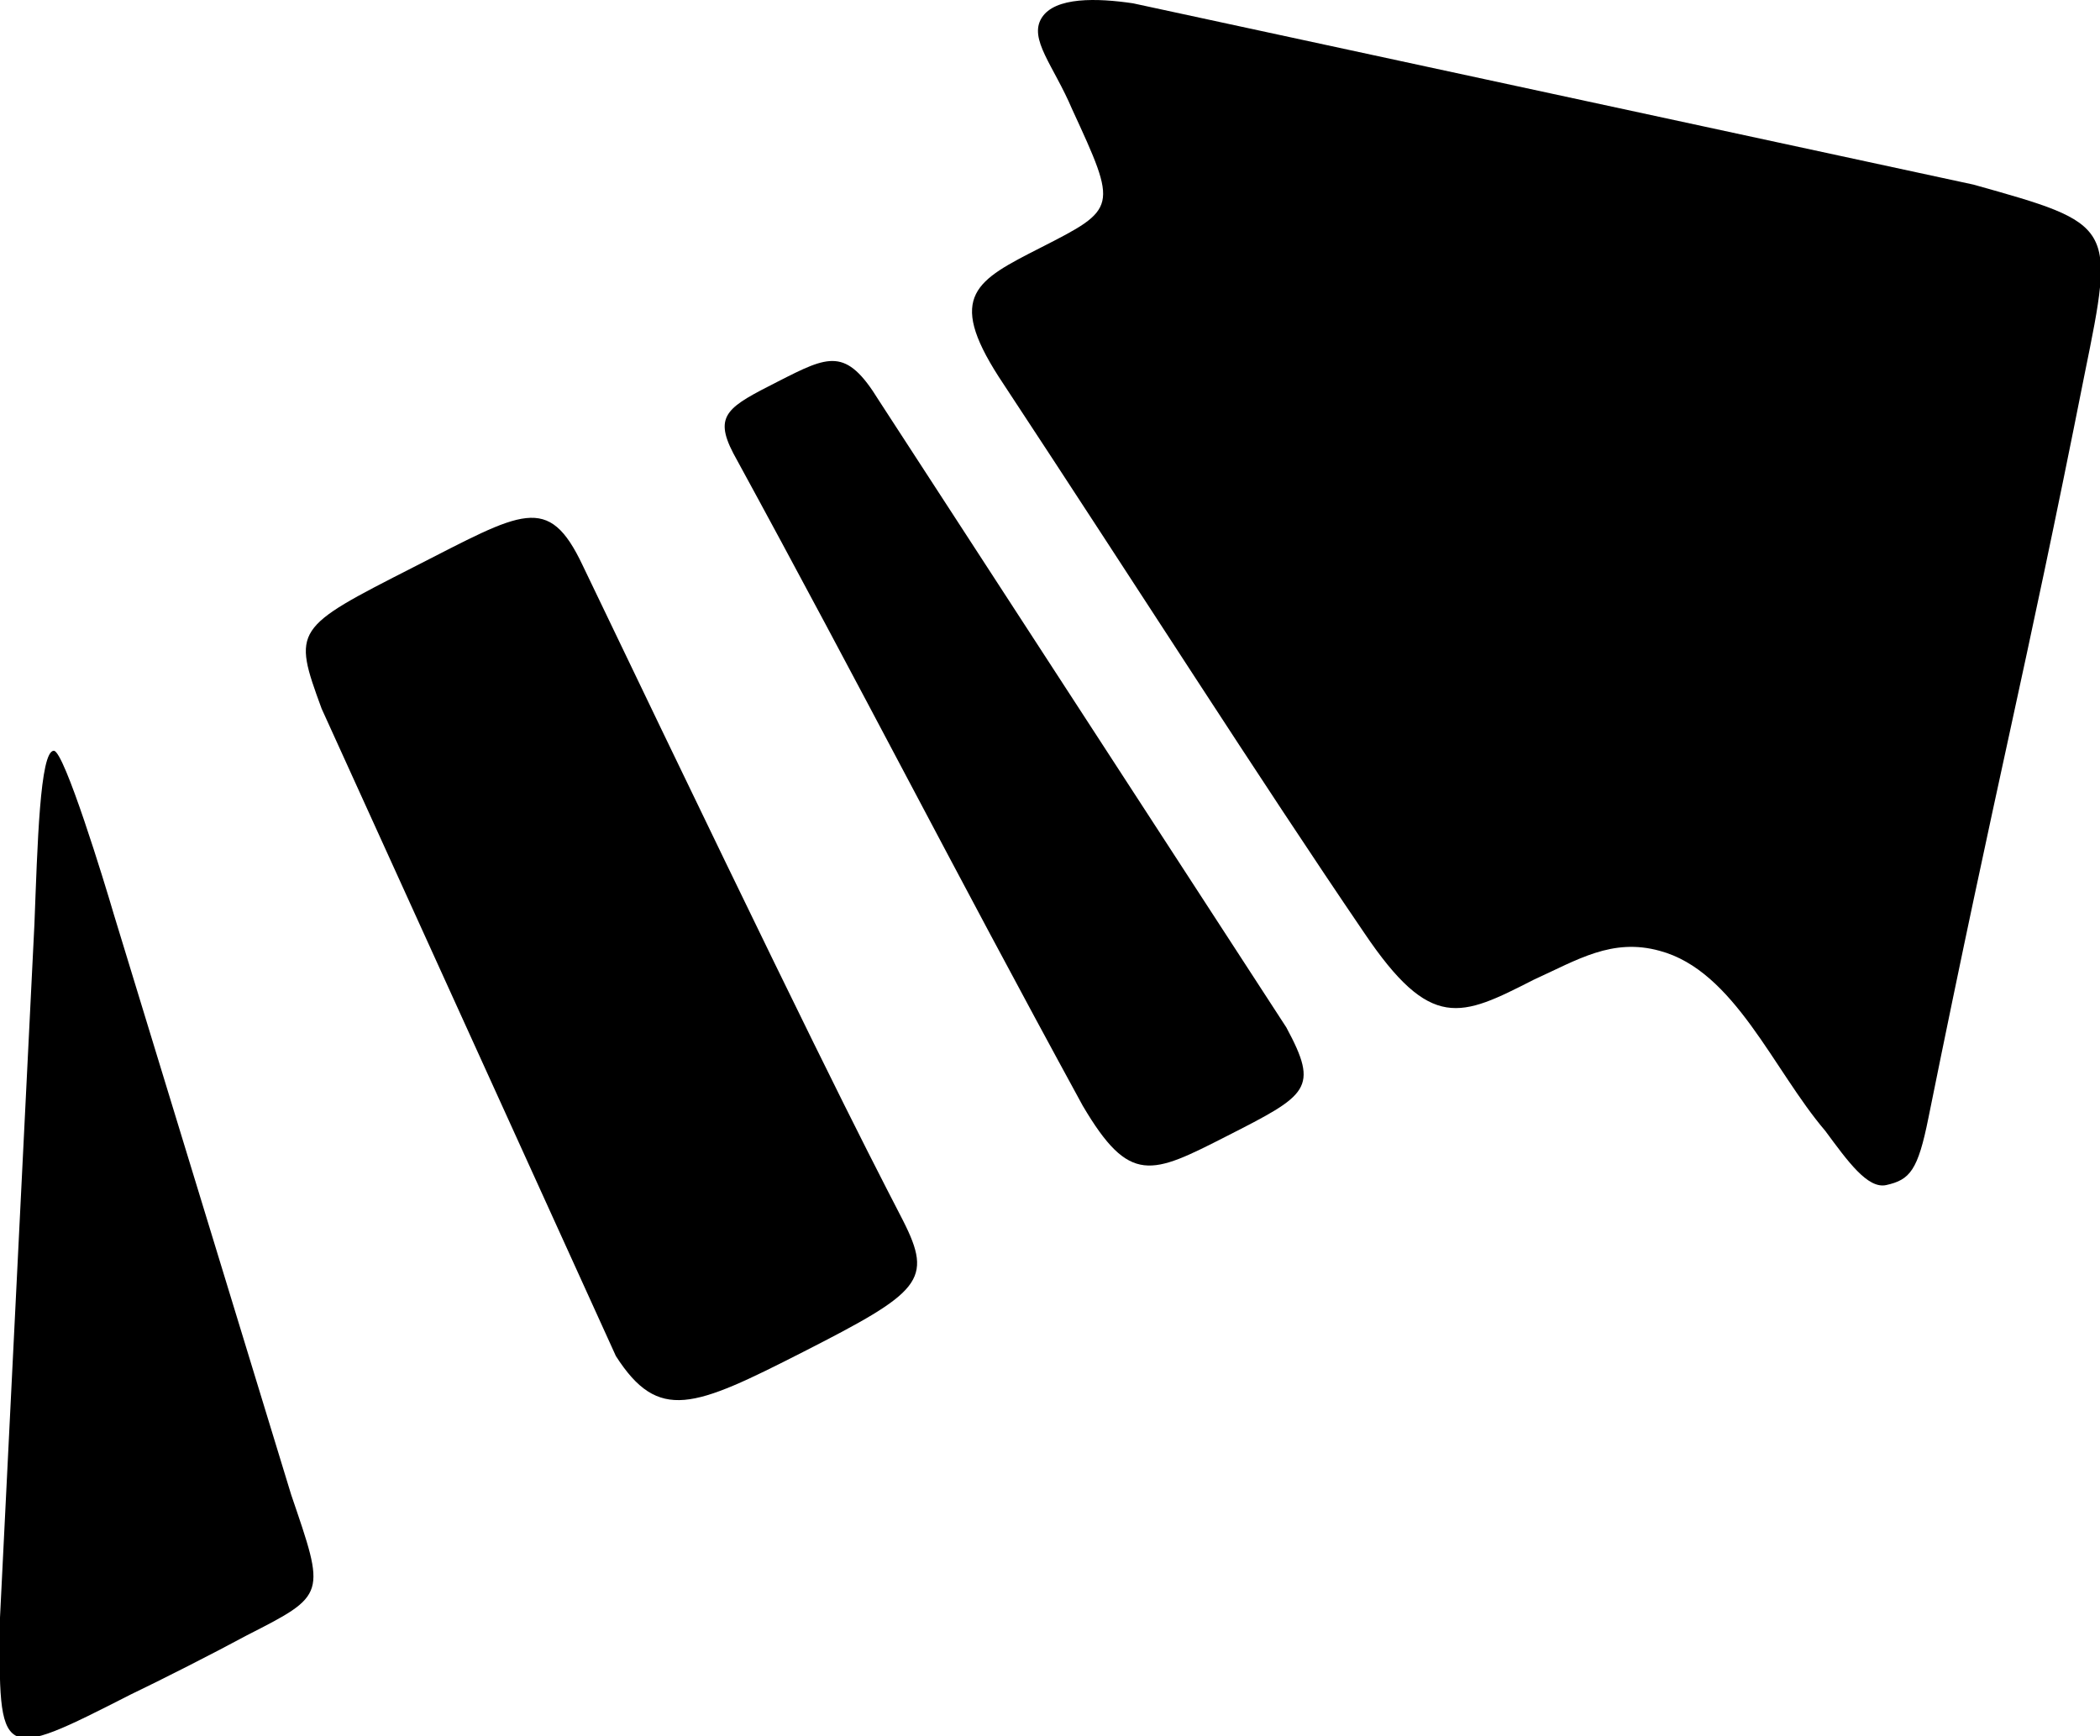
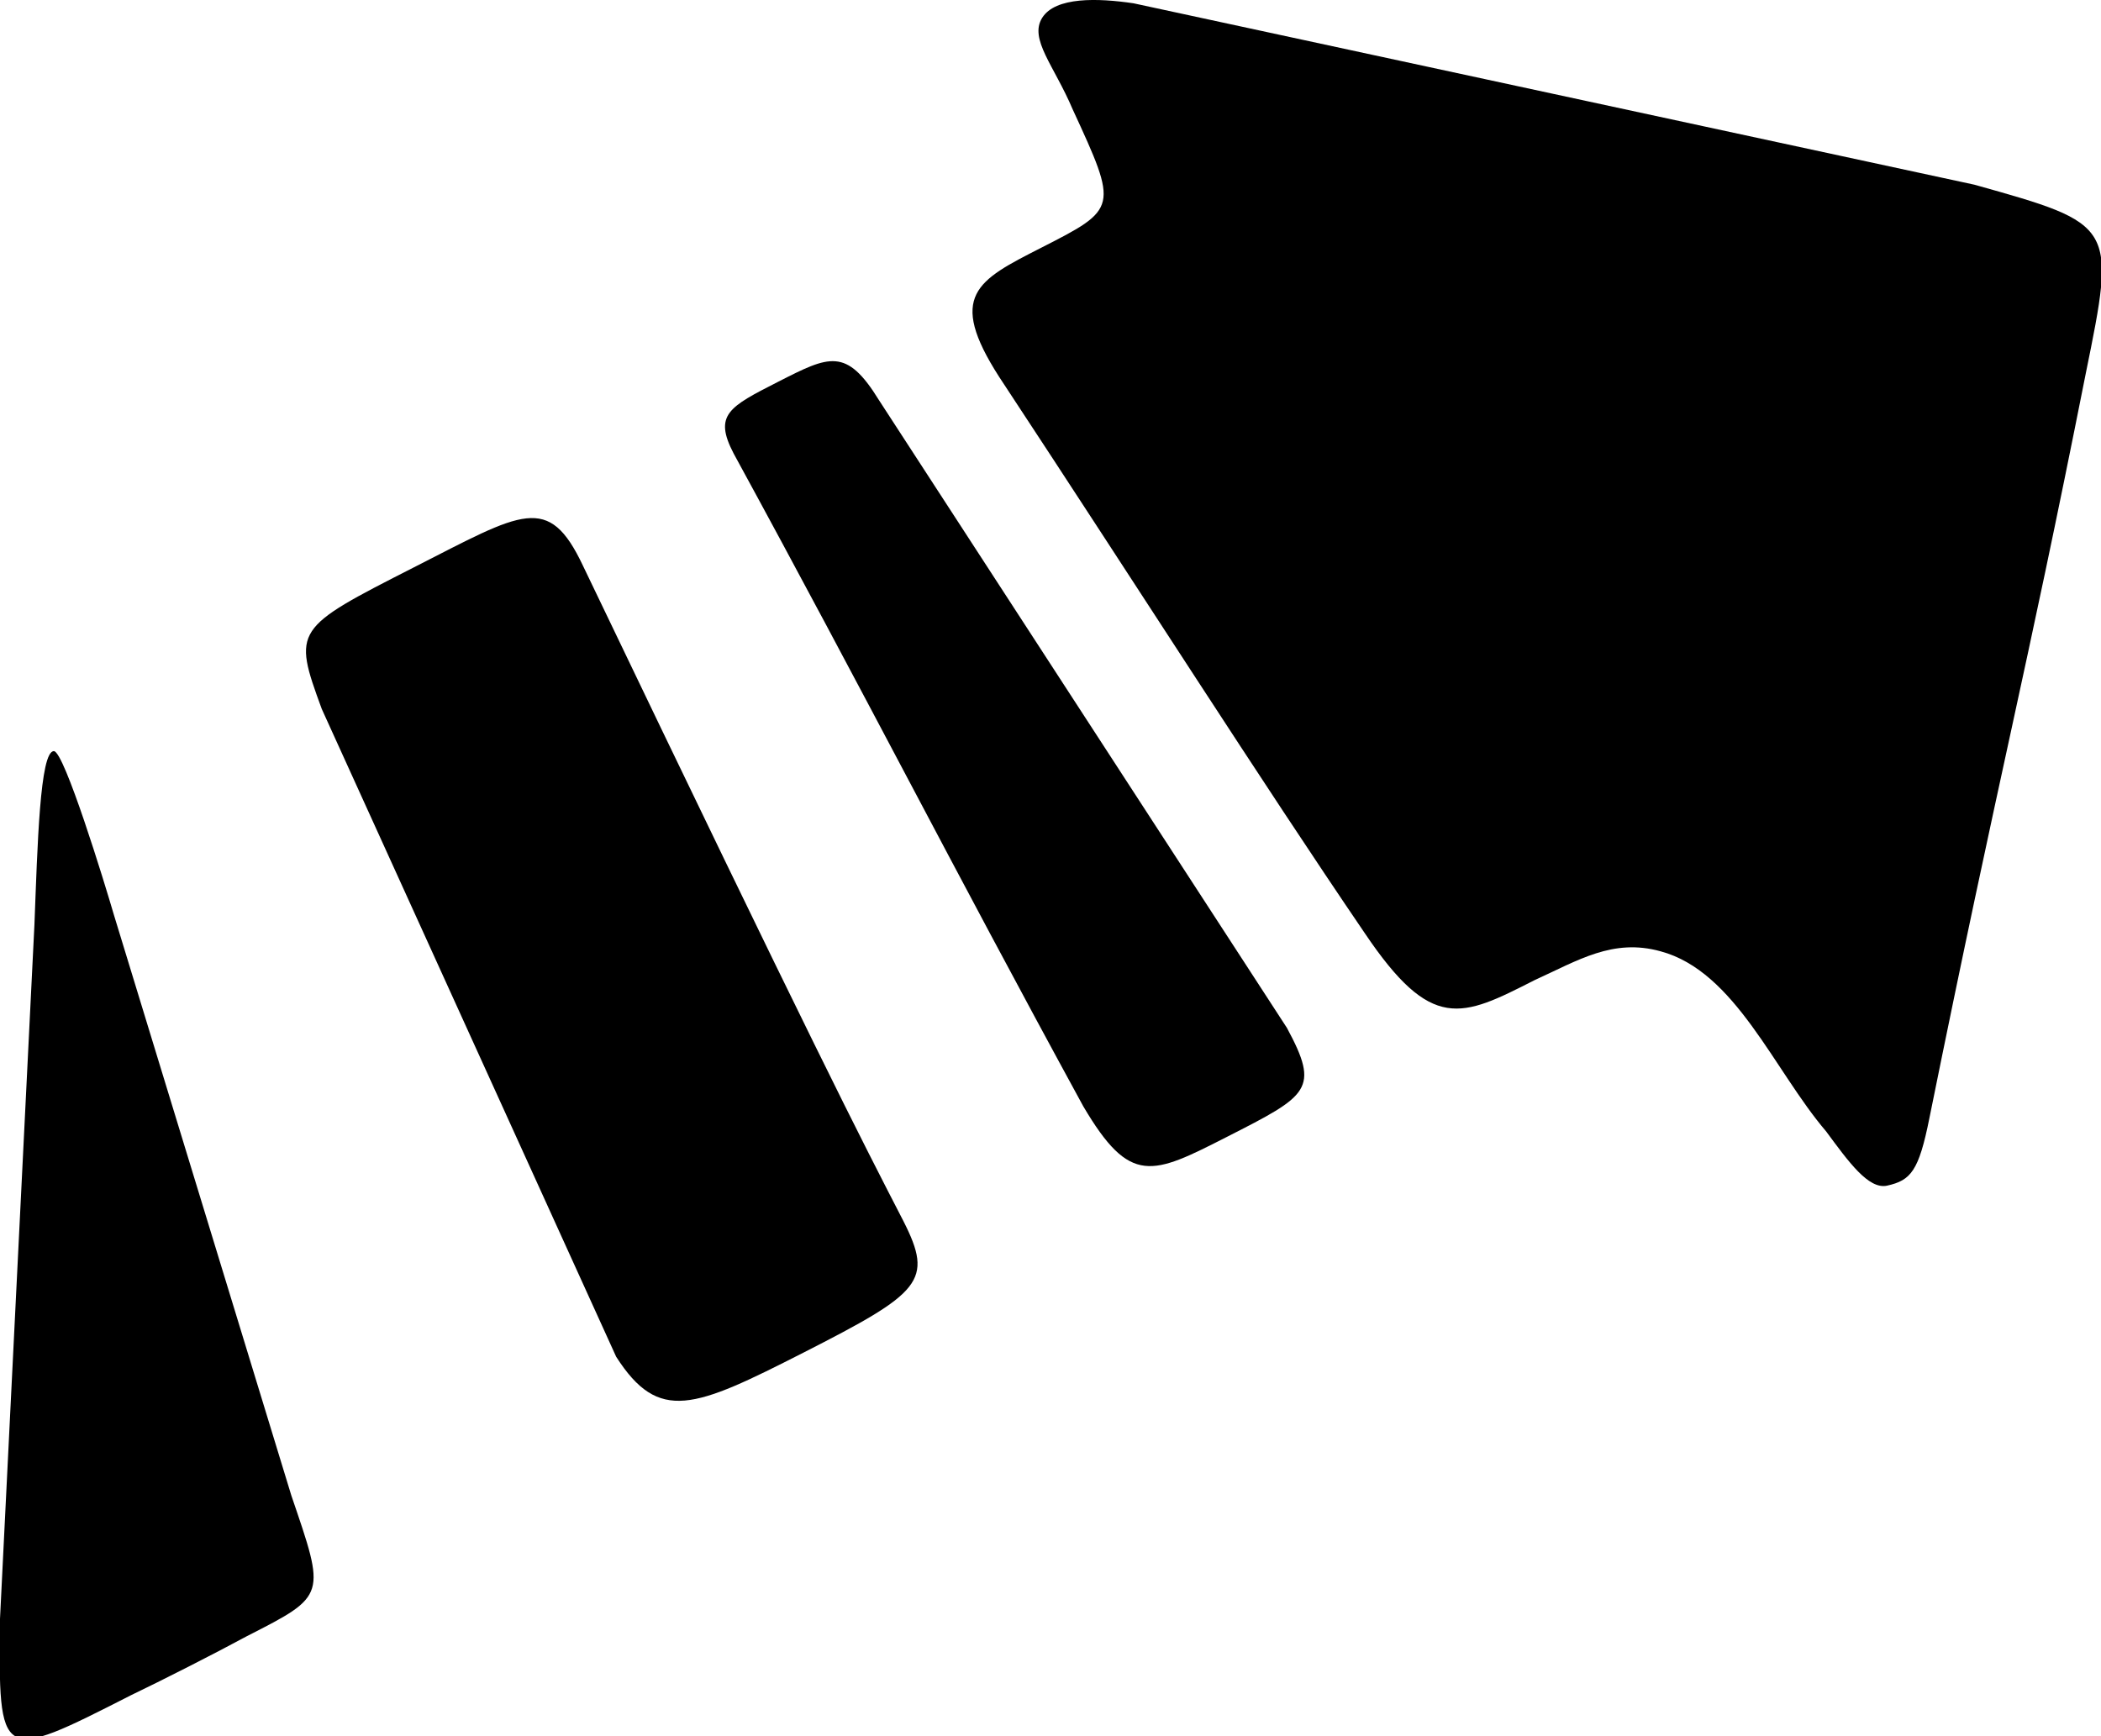
<svg xmlns="http://www.w3.org/2000/svg" version="2.0" viewbox="0 0 256 256" id="svg21">
  <defs id="defs25" />
  <style type="text/css" id="style2">
	.st0{fill:none;stroke:#03AF00;stroke-width:64;stroke-miterlimit:10;}
	.st1{fill:none;stroke:#000000;stroke-miterlimit:10;}
</style>
-   <path class="st0" d="M-212.2,436.3" id="path4" />
-   <path class="st0" d="M-84,368.7" id="path6" />
-   <g id="XMLID_1_" transform="matrix(1.612839,0,0,1.612839,303.8588,-534.7366)">
-     <path id="XMLID_2_" d="m -39.3,345.5 c 10.7,3 10.7,3 8.4,14.3 -4.6,23.2 -6.5,30 -11.8,56.2 -0.8,4 -1.4,4.7 -3.2,5.1 -1.4,0.3 -2.9,-1.8 -4.6,-4.1 -3.937,-4.608 -6.854,-12.086 -12.5,-13.6 -3.6,-1 -6.226,0.683 -9.526,2.183 -5.524,2.815 -7.768,3.936 -12.818,-3.561 -7.9,-11.6 -16.8,-25.6 -27.6,-42 -3.951,-6.152 -1.676,-7.289 3.143,-9.745 5.833,-2.972 5.858,-2.985 2.401,-10.477 -1.4,-3.3 -3.3,-5.3 -2.3,-6.9 1,-1.6 4.2,-1.5 6.9,-1.1 z" />
-     <path id="XMLID_5_" d="m -164.1,385.1 c -2.213,-6.029 -2.103,-6.085 6.969,-10.707 8.207,-4.181 10.151,-5.624 12.751,-0.124 17.5,36.5 21,43.3 24.2,49.5 2.304,4.538 1.355,5.404 -7.555,9.945 -8.249,4.203 -10.912,5.332 -14.135,0.303 z" />
-     <path id="XMLID_6_" d="m -185.8,401.4 c 0.231,-5.931 0.409,-13.137 1.471,-13.119 0.781,0.013 3.825,9.949 4.525,12.349 L -166.4,444.5 c 2.59,7.595 2.696,7.541 -3.343,10.618 -2.4,1.3 -6.481,3.374 -8.781,4.474 -9.971,5.08 -9.996,5.093 -9.877,-5.792 z" />
-     <path id="XMLID_3_" d="m -91.216,409.185 c 2.505,4.645 1.628,5.092 -4.5,8.215 -5.692,2.9 -7.327,3.733 -10.883,-2.3 -10.2,-18.7 -16.2,-30.6 -26.4,-49.3 -1.523,-2.926 -0.36,-3.519 3.376,-5.422 3.849,-1.961 5.134,-2.617 7.608,1.407 z" />
+   <g id="g864">
+     <path id="XMLID_2_" d="m 240.474,22.499 c 17.257,4.839 17.257,4.839 13.548,23.064 -7.419,37.418 -10.483,48.385 -19.032,90.642 -1.29,6.451 -2.258,7.58 -5.161,8.225 -2.258,0.484 -4.677,-2.903 -7.419,-6.613 -6.35,-7.431 -11.054,-19.493 -20.16,-21.935 -5.806,-1.613 -10.041,1.102 -15.364,3.521 -8.909,4.54 -12.528,6.349 -20.673,-5.744 -12.741,-18.709 -27.096,-41.289 -44.514,-67.739 -6.372,-9.922 -2.703,-11.757 5.068,-15.717 9.408,-4.794 9.448,-4.814 3.872,-16.898 -2.258,-5.322 -5.322,-8.548 -3.71,-11.129 1.613,-2.581 6.774,-2.419 11.129,-1.774 z" style="stroke-width:1.613" />
+     <path id="XMLID_5_" d="m 39.192,86.368 c -3.569,-9.723 -3.392,-9.814 11.239,-17.268 13.236,-6.744 16.372,-9.07 20.565,-0.199 28.225,58.869 33.87,69.836 39.031,79.836 3.717,7.32 2.186,8.716 -12.186,16.039 -13.305,6.779 -17.6,8.6 -22.798,0.488 z" style="stroke-width:1.613" />
+     <path id="XMLID_6_" d="m 4.193,112.657 c 0.372,-9.565 0.66,-21.188 2.373,-21.158 1.26,0.022 6.17,16.046 7.299,19.917 l 21.618,70.755 c 4.177,12.25 4.349,12.162 -5.391,17.125 -3.871,2.097 -10.452,5.442 -14.162,7.216 -16.082,8.194 -16.121,8.214 -15.929,-9.341 z" style="stroke-width:1.613" />
+     <path id="XMLID_3_" d="m 156.742,125.212 c 4.04,7.491 2.626,8.213 -7.258,13.249 -9.18,4.678 -11.818,6.021 -17.553,-3.709 -16.451,-30.16 -26.128,-49.353 -42.579,-79.513 -2.456,-4.72 -0.581,-5.675 5.444,-8.745 6.207,-3.163 8.281,-4.22 12.271,2.269 z" style="stroke-width:1.613" />
  </g>
-   <path class="st1" d="M-193.8,393.6" id="path13" />
-   <path class="st1" d="M-106,341.4" id="path15" />
-   <path class="st1" d="M-161.2,452.4" id="path17" />
-   <path class="st1" d="M-73.4,400.2" id="path19" />
</svg>
